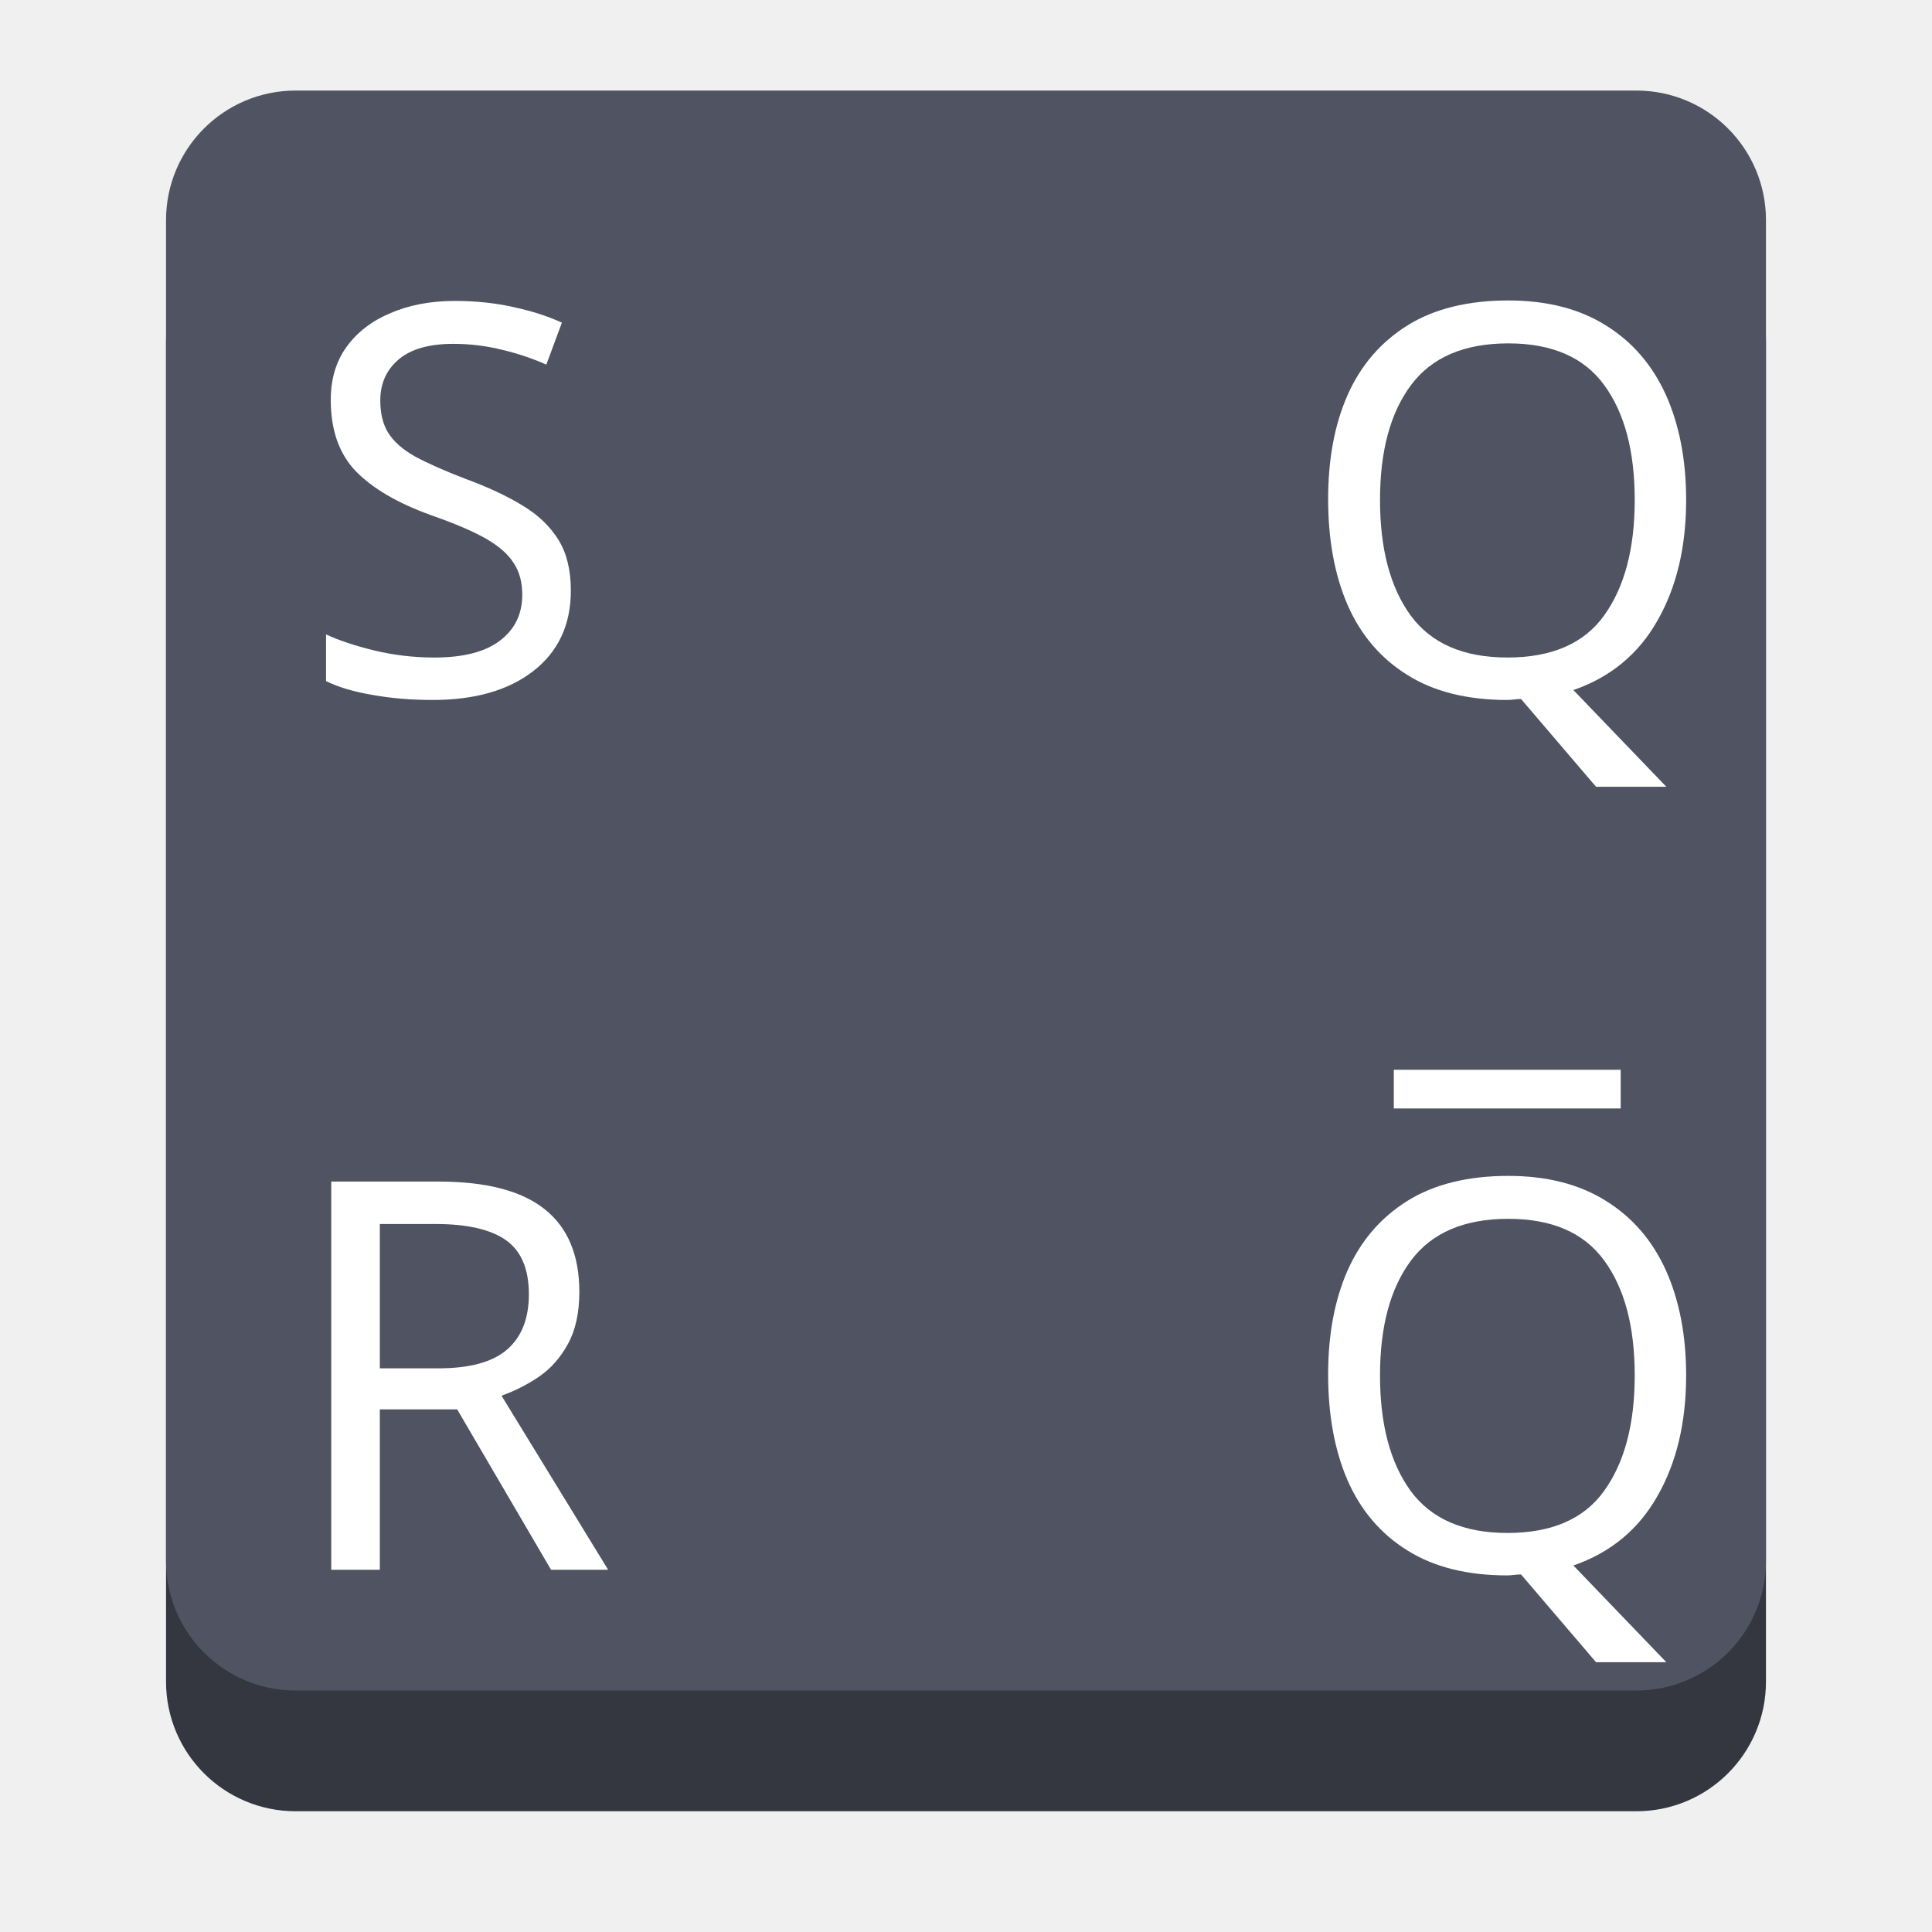
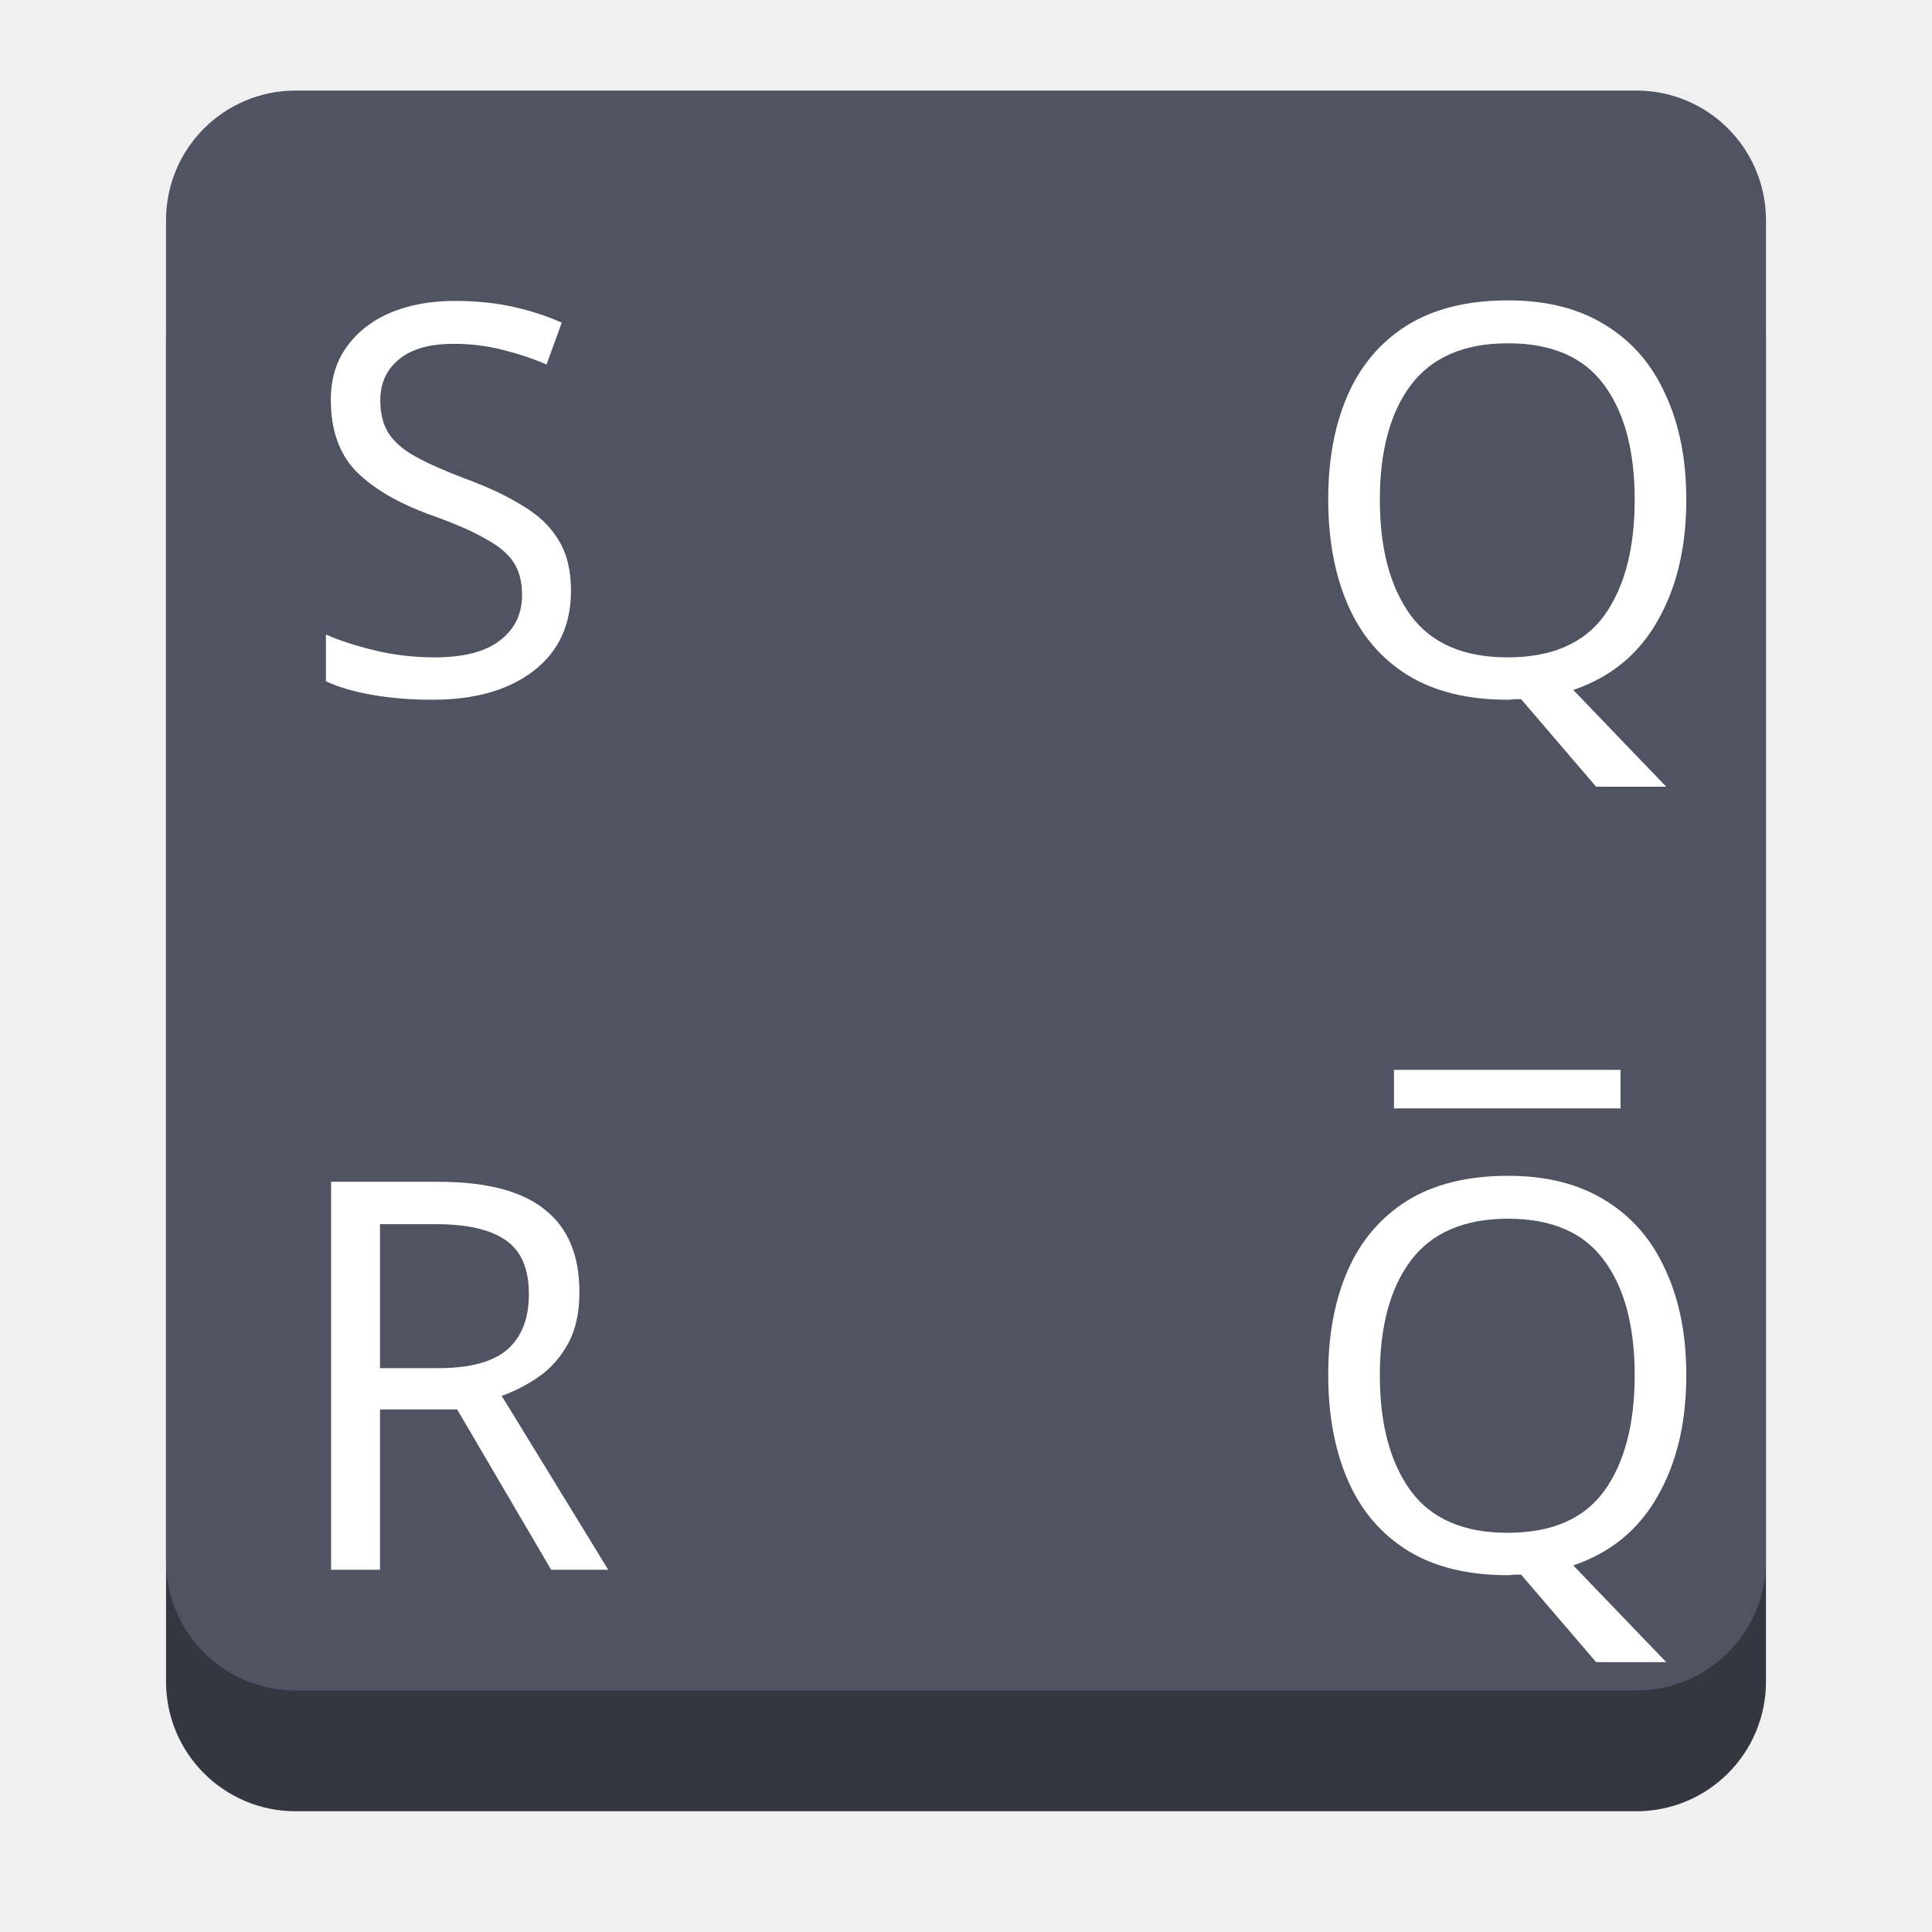
<svg xmlns="http://www.w3.org/2000/svg" width="64px" height="64px" version="1.1">
  <g>
    <rect style="fill:#343740;fill-opacity:1;stroke:#343740;stroke-width:3.312;stroke-linecap:butt;stroke-linejoin:miter;stroke-miterlimit:4;stroke-opacity:1;stroke-dasharray:none" width="49.688" height="49.688" x="7.156" y="8.656" ry="2.635" />
    <rect style="fill:#505462;fill-opacity:1;stroke:#505462;stroke-width:3.312;stroke-linecap:butt;stroke-linejoin:miter;stroke-miterlimit:4;stroke-opacity:1;stroke-dasharray:none" width="49.688" height="49.688" x="7.156" y="4.656" ry="2.635" />
-     <text xml:space="preserve" style="font-style:normal;font-variant:normal;font-weight:normal;font-stretch:normal;line-height:0%;font-family:'Noto Sans';-inkscape-font-specification:'Noto Sans';letter-spacing:0px;word-spacing:0px;fill:#ffffff;fill-opacity:1;stroke:none" x="9.879" y="23.0">
-       <tspan x="9.879" y="23.0" style="font-size:18px;line-height:1.25;fill:#ffffff;fill-opacity:1">S</tspan>
-     </text>
-     <text xml:space="preserve" style="font-style:normal;font-variant:normal;font-weight:normal;font-stretch:normal;line-height:0%;font-family:'Noto Sans';-inkscape-font-specification:'Noto Sans';letter-spacing:0px;word-spacing:0px;fill:#ffffff;fill-opacity:1;stroke:none" x="9.222" y="52.0">
-       <tspan x="9.222" y="52.0" style="font-size:18px;line-height:1.25;fill:#ffffff;fill-opacity:1">R</tspan>
-     </text>
-     <text xml:space="preserve" style="font-style:normal;font-variant:normal;font-weight:normal;font-stretch:normal;line-height:0%;font-family:'Noto Sans';-inkscape-font-specification:'Noto Sans';letter-spacing:0px;word-spacing:0px;fill:#ffffff;fill-opacity:1;stroke:none" x="42.901" y="23.0">
-       <tspan x="42.901" y="23.0" style="font-size:18px;line-height:1.25;fill:#ffffff;fill-opacity:1">Q</tspan>
-     </text>
-     <text xml:space="preserve" style="font-style:normal;font-variant:normal;font-weight:normal;font-stretch:normal;line-height:0%;font-family:'Noto Sans';-inkscape-font-specification:'Noto Sans';letter-spacing:0px;word-spacing:0px;fill:#ffffff;fill-opacity:1;stroke:none" x="42.901" y="52.0">
-       <tspan x="42.901" y="52.0" style="font-size:18px;line-height:1.25;fill:#ffffff;fill-opacity:1">Q̅</tspan>
-     </text>
+     <path class="label" d="m 18.915,19.562 q 0,1.71 -1.242,2.664 -1.242,0.954 -3.348,0.954 -1.08,0 -1.998,-0.162 -0.918,-0.162 -1.53,-0.45 V 21.02 q 0.648,0.288 1.602,0.522 0.972,0.234 1.998,0.234 1.44,0 2.16,-0.558 0.738,-0.558 0.738,-1.512 0,-0.63 -0.27,-1.062 -0.27,-0.432 -0.936,-0.792 -0.648,-0.378 -1.818,-0.792 -1.638,-0.594 -2.484,-1.458 -0.828,-0.864 -0.828,-2.358 0,-1.026 0.522,-1.746 0.522,-0.738 1.44,-1.134 0.936,-0.396 2.142,-0.396 1.062,0 1.944,0.198 0.882,0.198 1.602,0.522 l -0.504,1.386 q -0.666,-0.288 -1.458,-0.486 -0.774,-0.198 -1.62,-0.198 -1.206,0 -1.818,0.522 -0.612,0.504 -0.612,1.35 0,0.648 0.27,1.08 0.27,0.432 0.882,0.774 0.612,0.342 1.656,0.738 1.134,0.414 1.908,0.9 0.792,0.468 1.188,1.134 0.414,0.666 0.414,1.674 z" style="fill:#ffffff" />
+     <path class="label" d="m 14.514,39.148 q 2.394,0 3.528,0.918 1.152,0.9 1.152,2.736 0,1.026 -0.378,1.71 -0.378,0.684 -0.972,1.098 -0.576,0.396 -1.224,0.63 L 20.148,52 h -1.89 L 15.144,46.69 H 12.588 V 52 h -1.62 V 39.148 Z m -0.09,1.404 h -1.836 v 4.77 h 1.926 q 1.566,0 2.286,-0.612 0.72,-0.63 0.72,-1.836 0,-1.26 -0.756,-1.782 -0.756,-0.54 -2.34,-0.54 z" style="fill:#ffffff" />
+     <path class="label" d="m 55.861,16.556 q 0,2.358 -0.954,4.014 -0.936,1.656 -2.79,2.286 l 3.078,3.204 h -2.322 l -2.484,-2.898 q -0.108,0 -0.234,0 -0.108,0.018 -0.216,0.018 -1.998,0 -3.33,-0.828 -1.314,-0.828 -1.962,-2.322 -0.648,-1.494 -0.648,-3.492 0,-1.98 0.648,-3.456 0.648,-1.476 1.962,-2.304 1.332,-0.828 3.348,-0.828 1.926,0 3.24,0.828 1.314,0.81 1.98,2.304 0.684,1.476 0.684,3.474 z m -10.152,0 q 0,2.43 1.026,3.834 1.026,1.386 3.204,1.386 2.196,0 3.204,-1.386 1.008,-1.404 1.008,-3.834 0,-2.43 -1.008,-3.798 -1.008,-1.386 -3.186,-1.386 -2.178,0 -3.222,1.386 -1.026,1.368 -1.026,3.798 z" style="fill:#ffffff" />
+     <path class="label" d="m 55.861,45.556 q 0,2.358 -0.954,4.014 -0.936,1.656 -2.79,2.286 l 3.078,3.204 h -2.322 l -2.484,-2.898 q -0.108,0 -0.234,0 -0.108,0.018 -0.216,0.018 -1.998,0 -3.33,-0.828 -1.314,-0.828 -1.962,-2.322 -0.648,-1.494 -0.648,-3.492 0,-1.98 0.648,-3.456 0.648,-1.476 1.962,-2.304 1.332,-0.828 3.348,-0.828 1.926,0 3.24,0.828 1.314,0.81 1.98,2.304 0.684,1.476 0.684,3.474 z m -10.152,0 q 0,2.43 1.026,3.834 1.026,1.386 3.204,1.386 2.196,0 3.204,-1.386 1.008,-1.404 1.008,-3.834 0,-2.43 -1.008,-3.798 -1.008,-1.386 -3.186,-1.386 -2.178,0 -3.222,1.386 -1.026,1.368 -1.026,3.798 z M 46.177,35.44 h 7.506 v 1.278 h -7.506 z" style="fill:#ffffff" />
  </g>
</svg>
